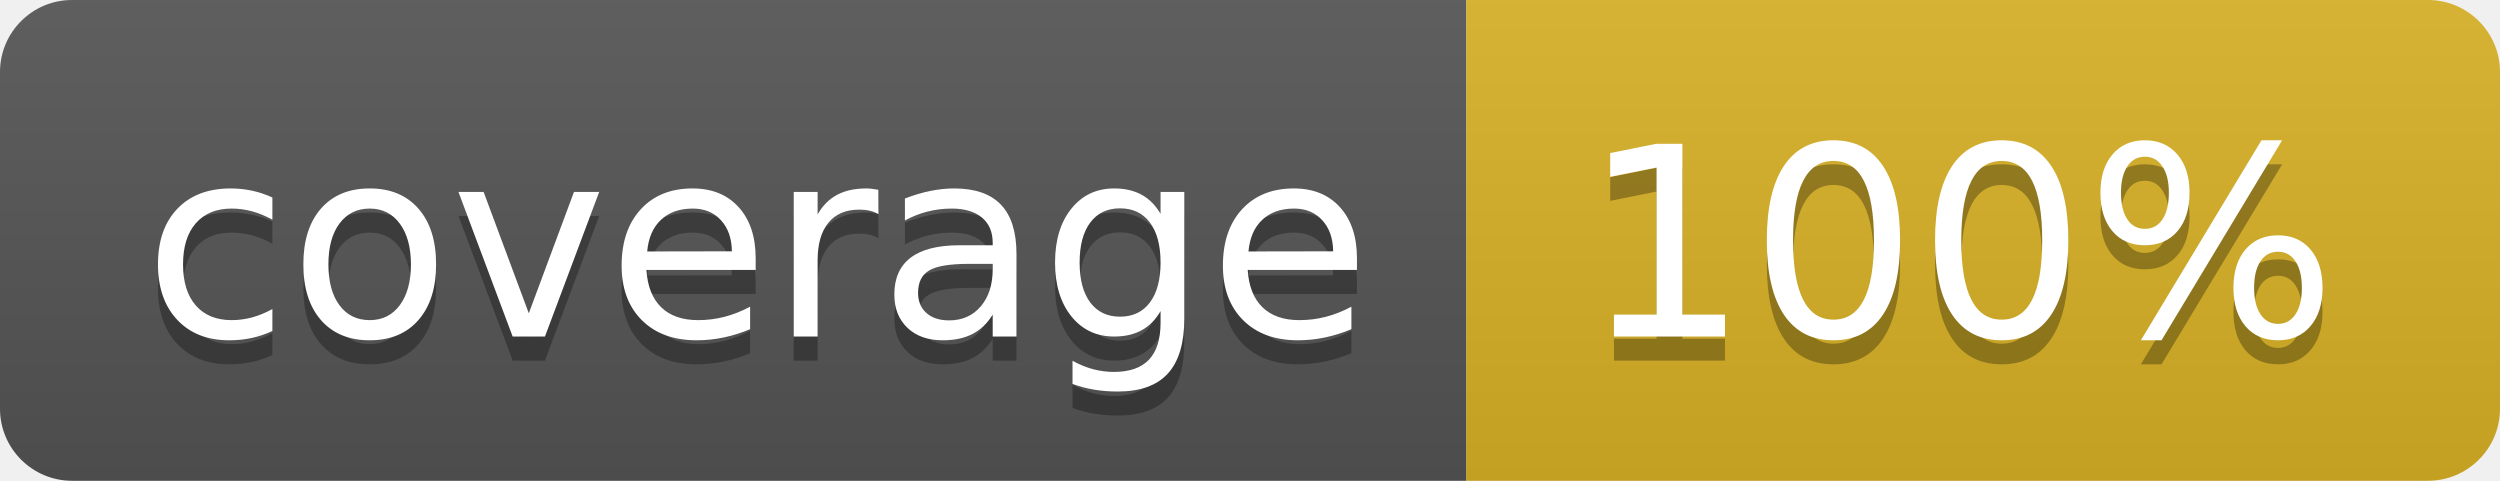
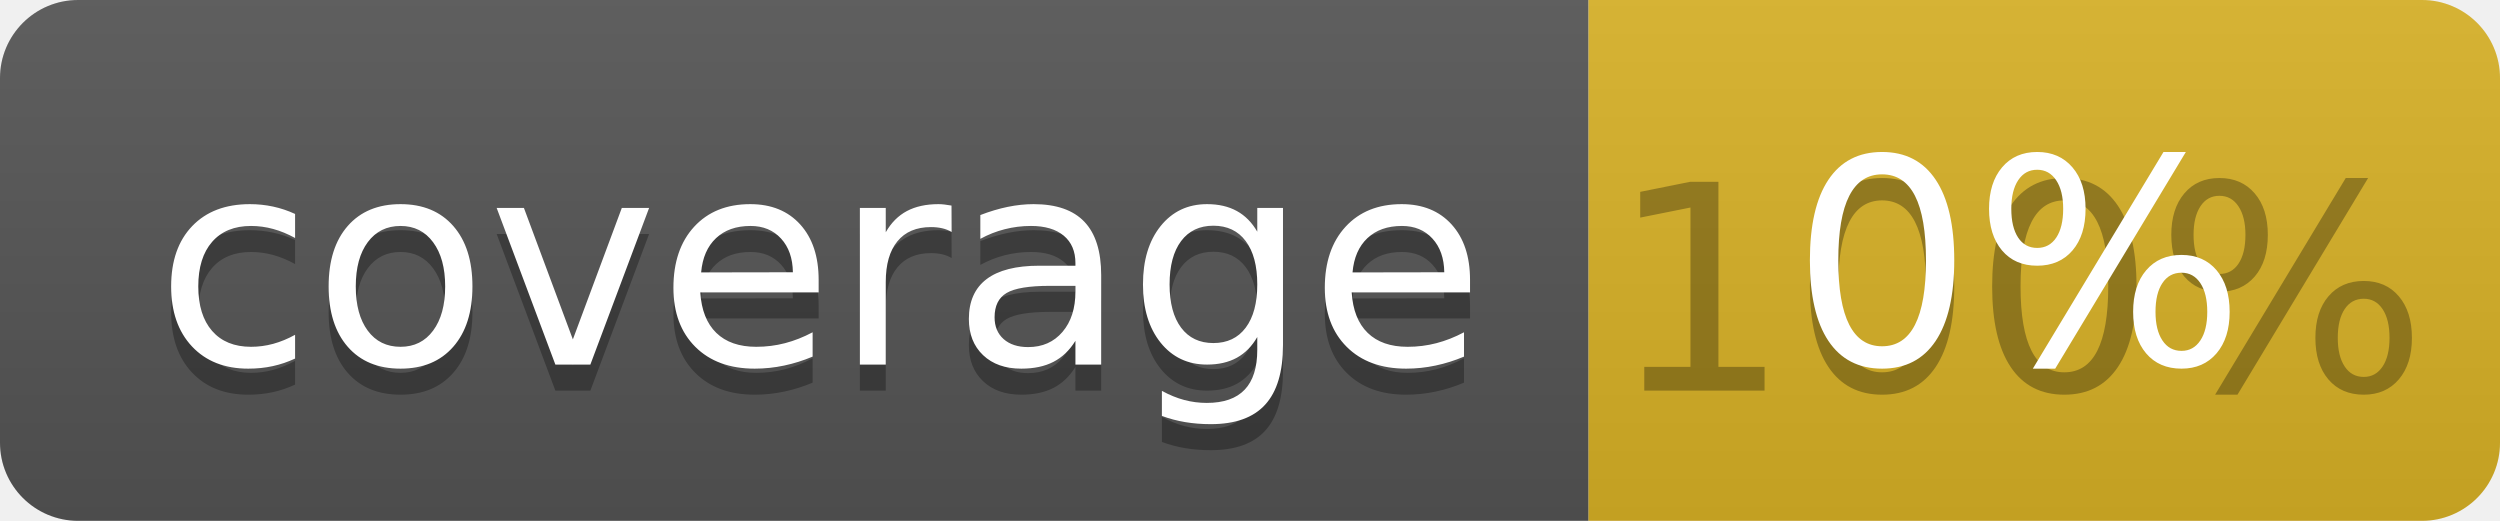
- <svg xmlns="http://www.w3.org/2000/svg" width="104" height="20">
+ <svg xmlns="http://www.w3.org/2000/svg" width="96" height="20">
  <linearGradient id="b" x2="0" y2="100%">
    <stop offset="0" stop-color="#bbb" stop-opacity=".1" />
    <stop offset="1" stop-opacity=".1" />
  </linearGradient>
  <clipPath id="a">
-     <rect width="104" height="20" rx="3" fill="#fff" />
+     <rect width="96" height="20" rx="3" fill="#fff" />
  </clipPath>
  <g clip-path="url(#a)">
    <path fill="#555" d="M0 0h61v20H0z" />
-     <path fill="#D9B226" d="M61 0h43v20H61z" />
-     <path fill="url(#b)" d="M0 0h104v20H0z" />
+     <path fill="#D9B226" d="M61 0h35v20H61z" />
+     <path fill="url(#b)" d="M0 0h96v20H0z" />
  </g>
  <g fill="#fff" text-anchor="middle" font-family="DejaVu Sans,Verdana,Geneva,sans-serif" font-size="110">
    <text x="315" y="150" fill="#010101" fill-opacity=".3" transform="scale(.1)" textLength="510">coverage</text>
    <text x="315" y="140" transform="scale(.1)" textLength="510">coverage</text>
-     <text x="815" y="150" fill="#010101" fill-opacity=".3" transform="scale(.1)" textLength="330">100%</text>
-     <text x="815" y="140" transform="scale(.1)" textLength="330">100%</text>
+     <text x="775" y="150" fill="#010101" fill-opacity=".3" transform="scale(.1)" textLength="250">100%</text>
+     <text x="775" y="140" transform="scale(.1)" textLength="250">0%</text>
  </g>
</svg>
